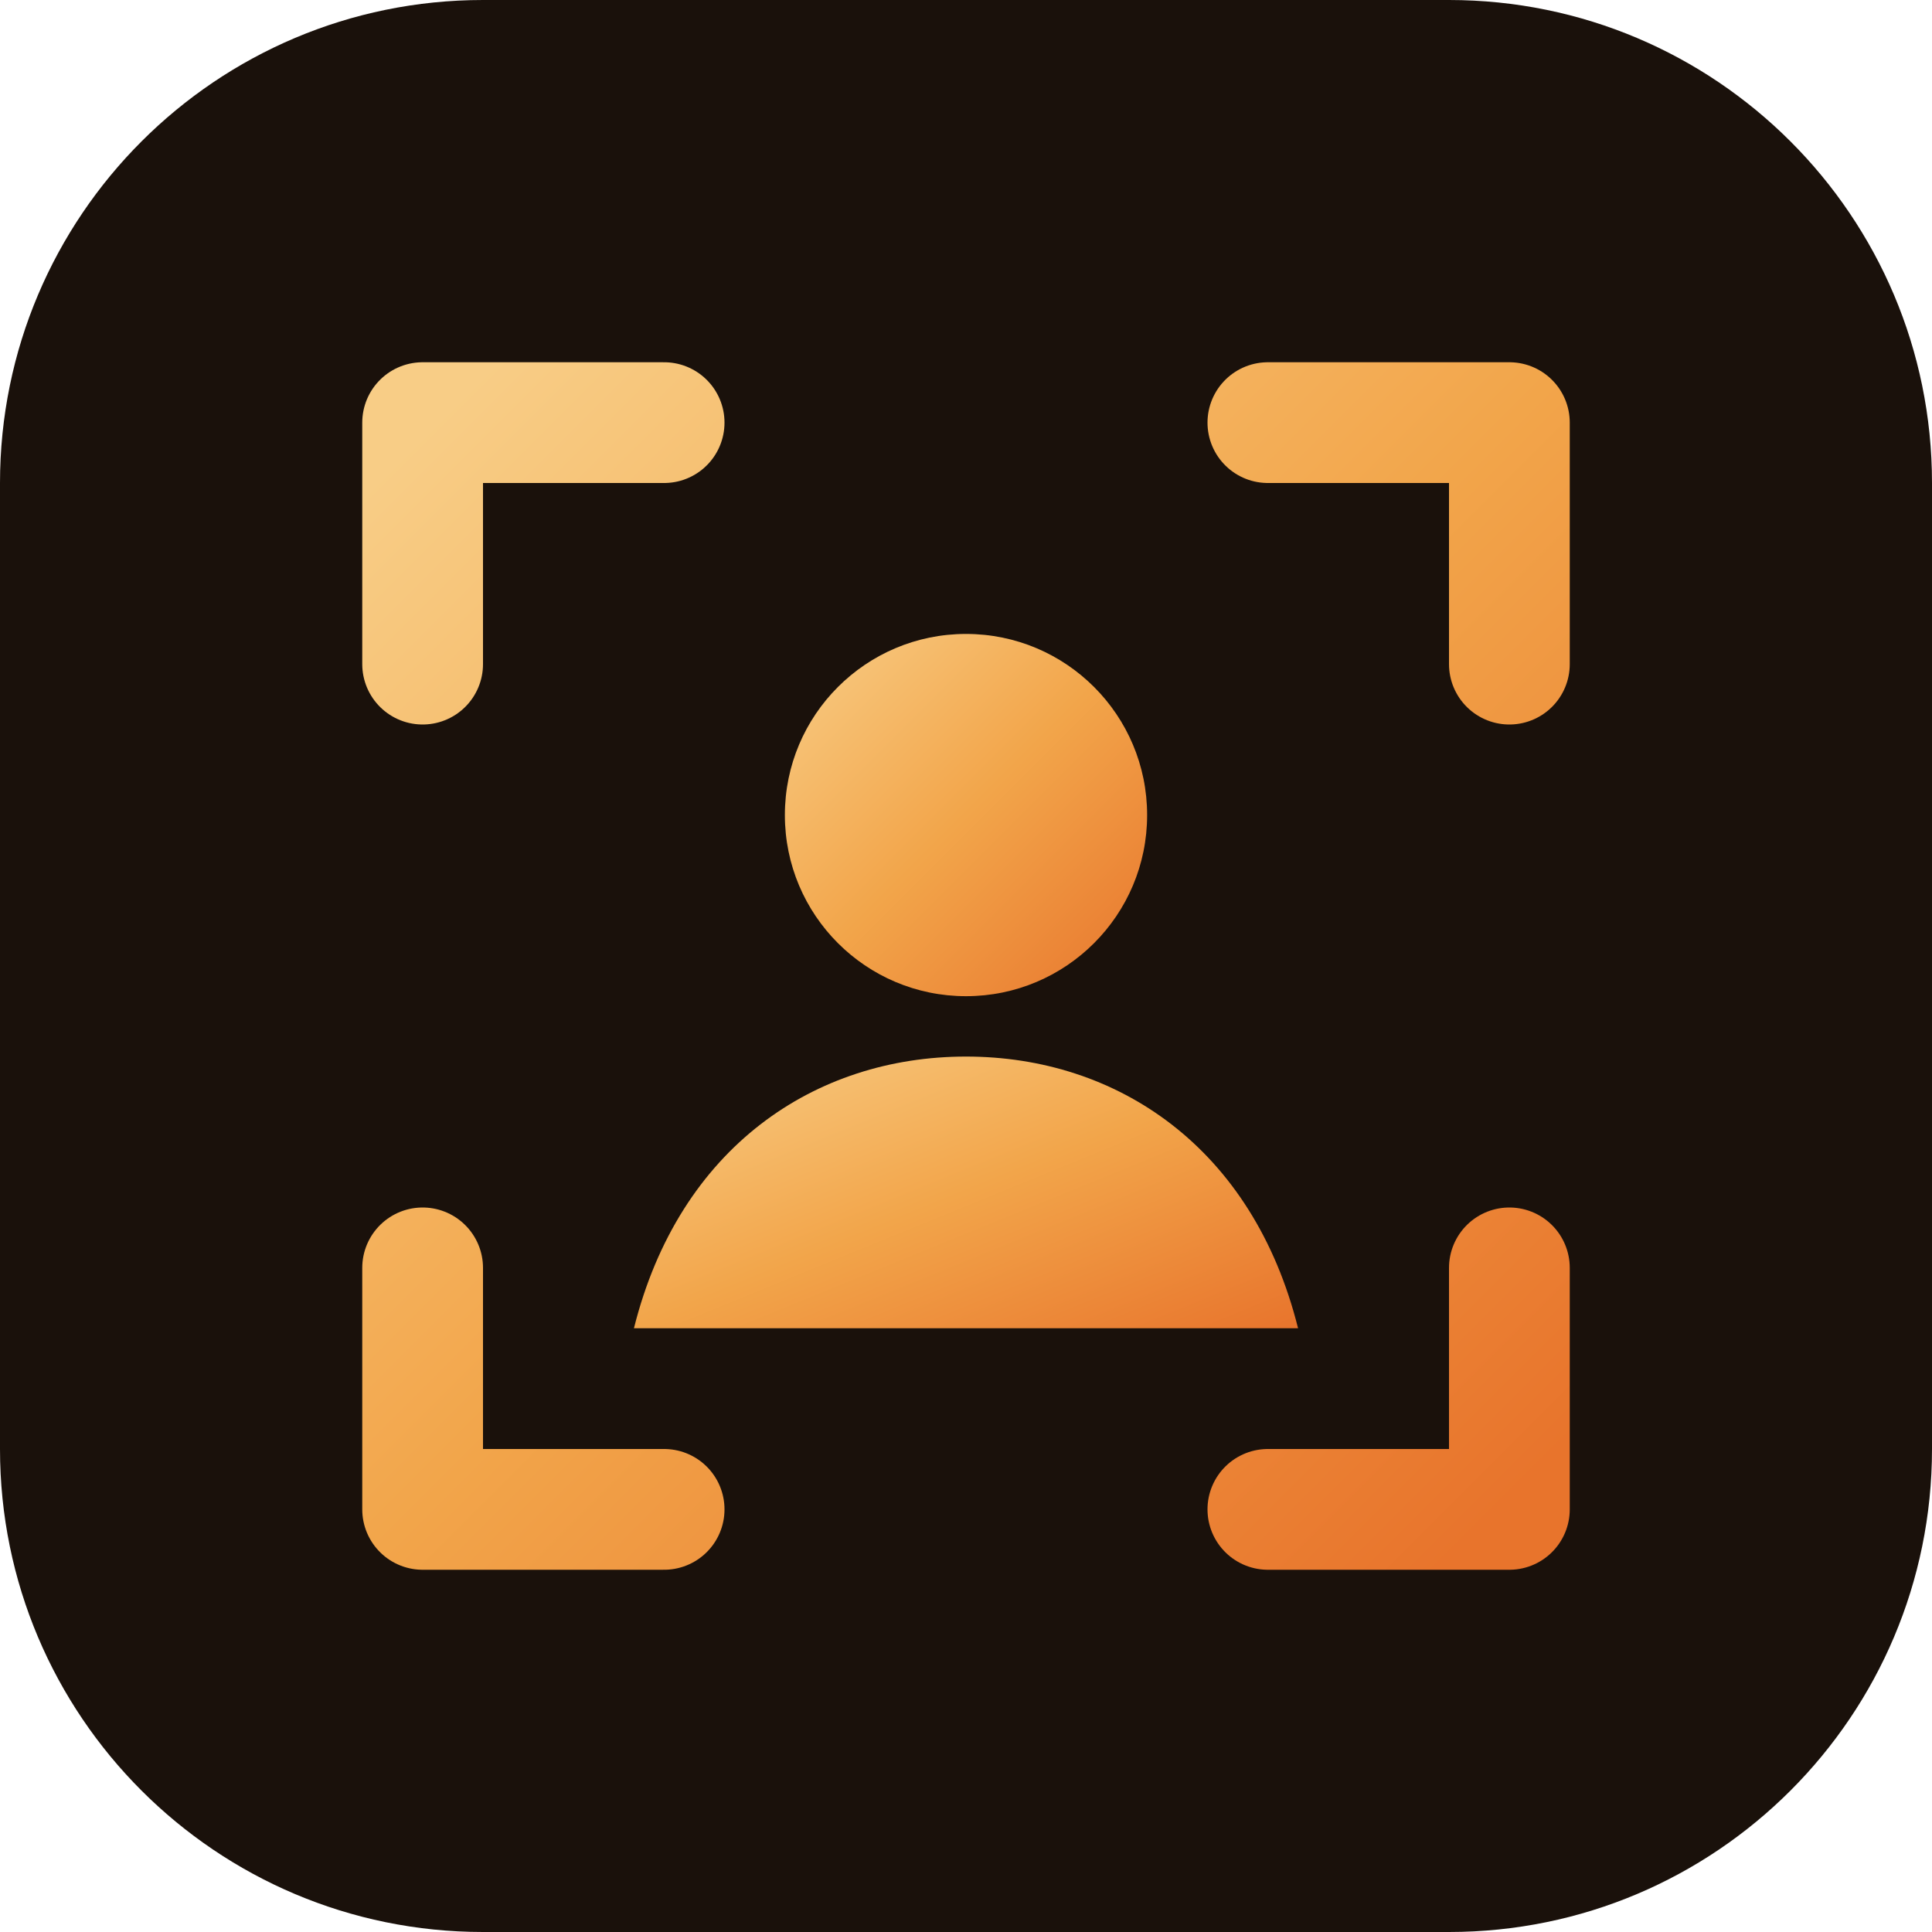
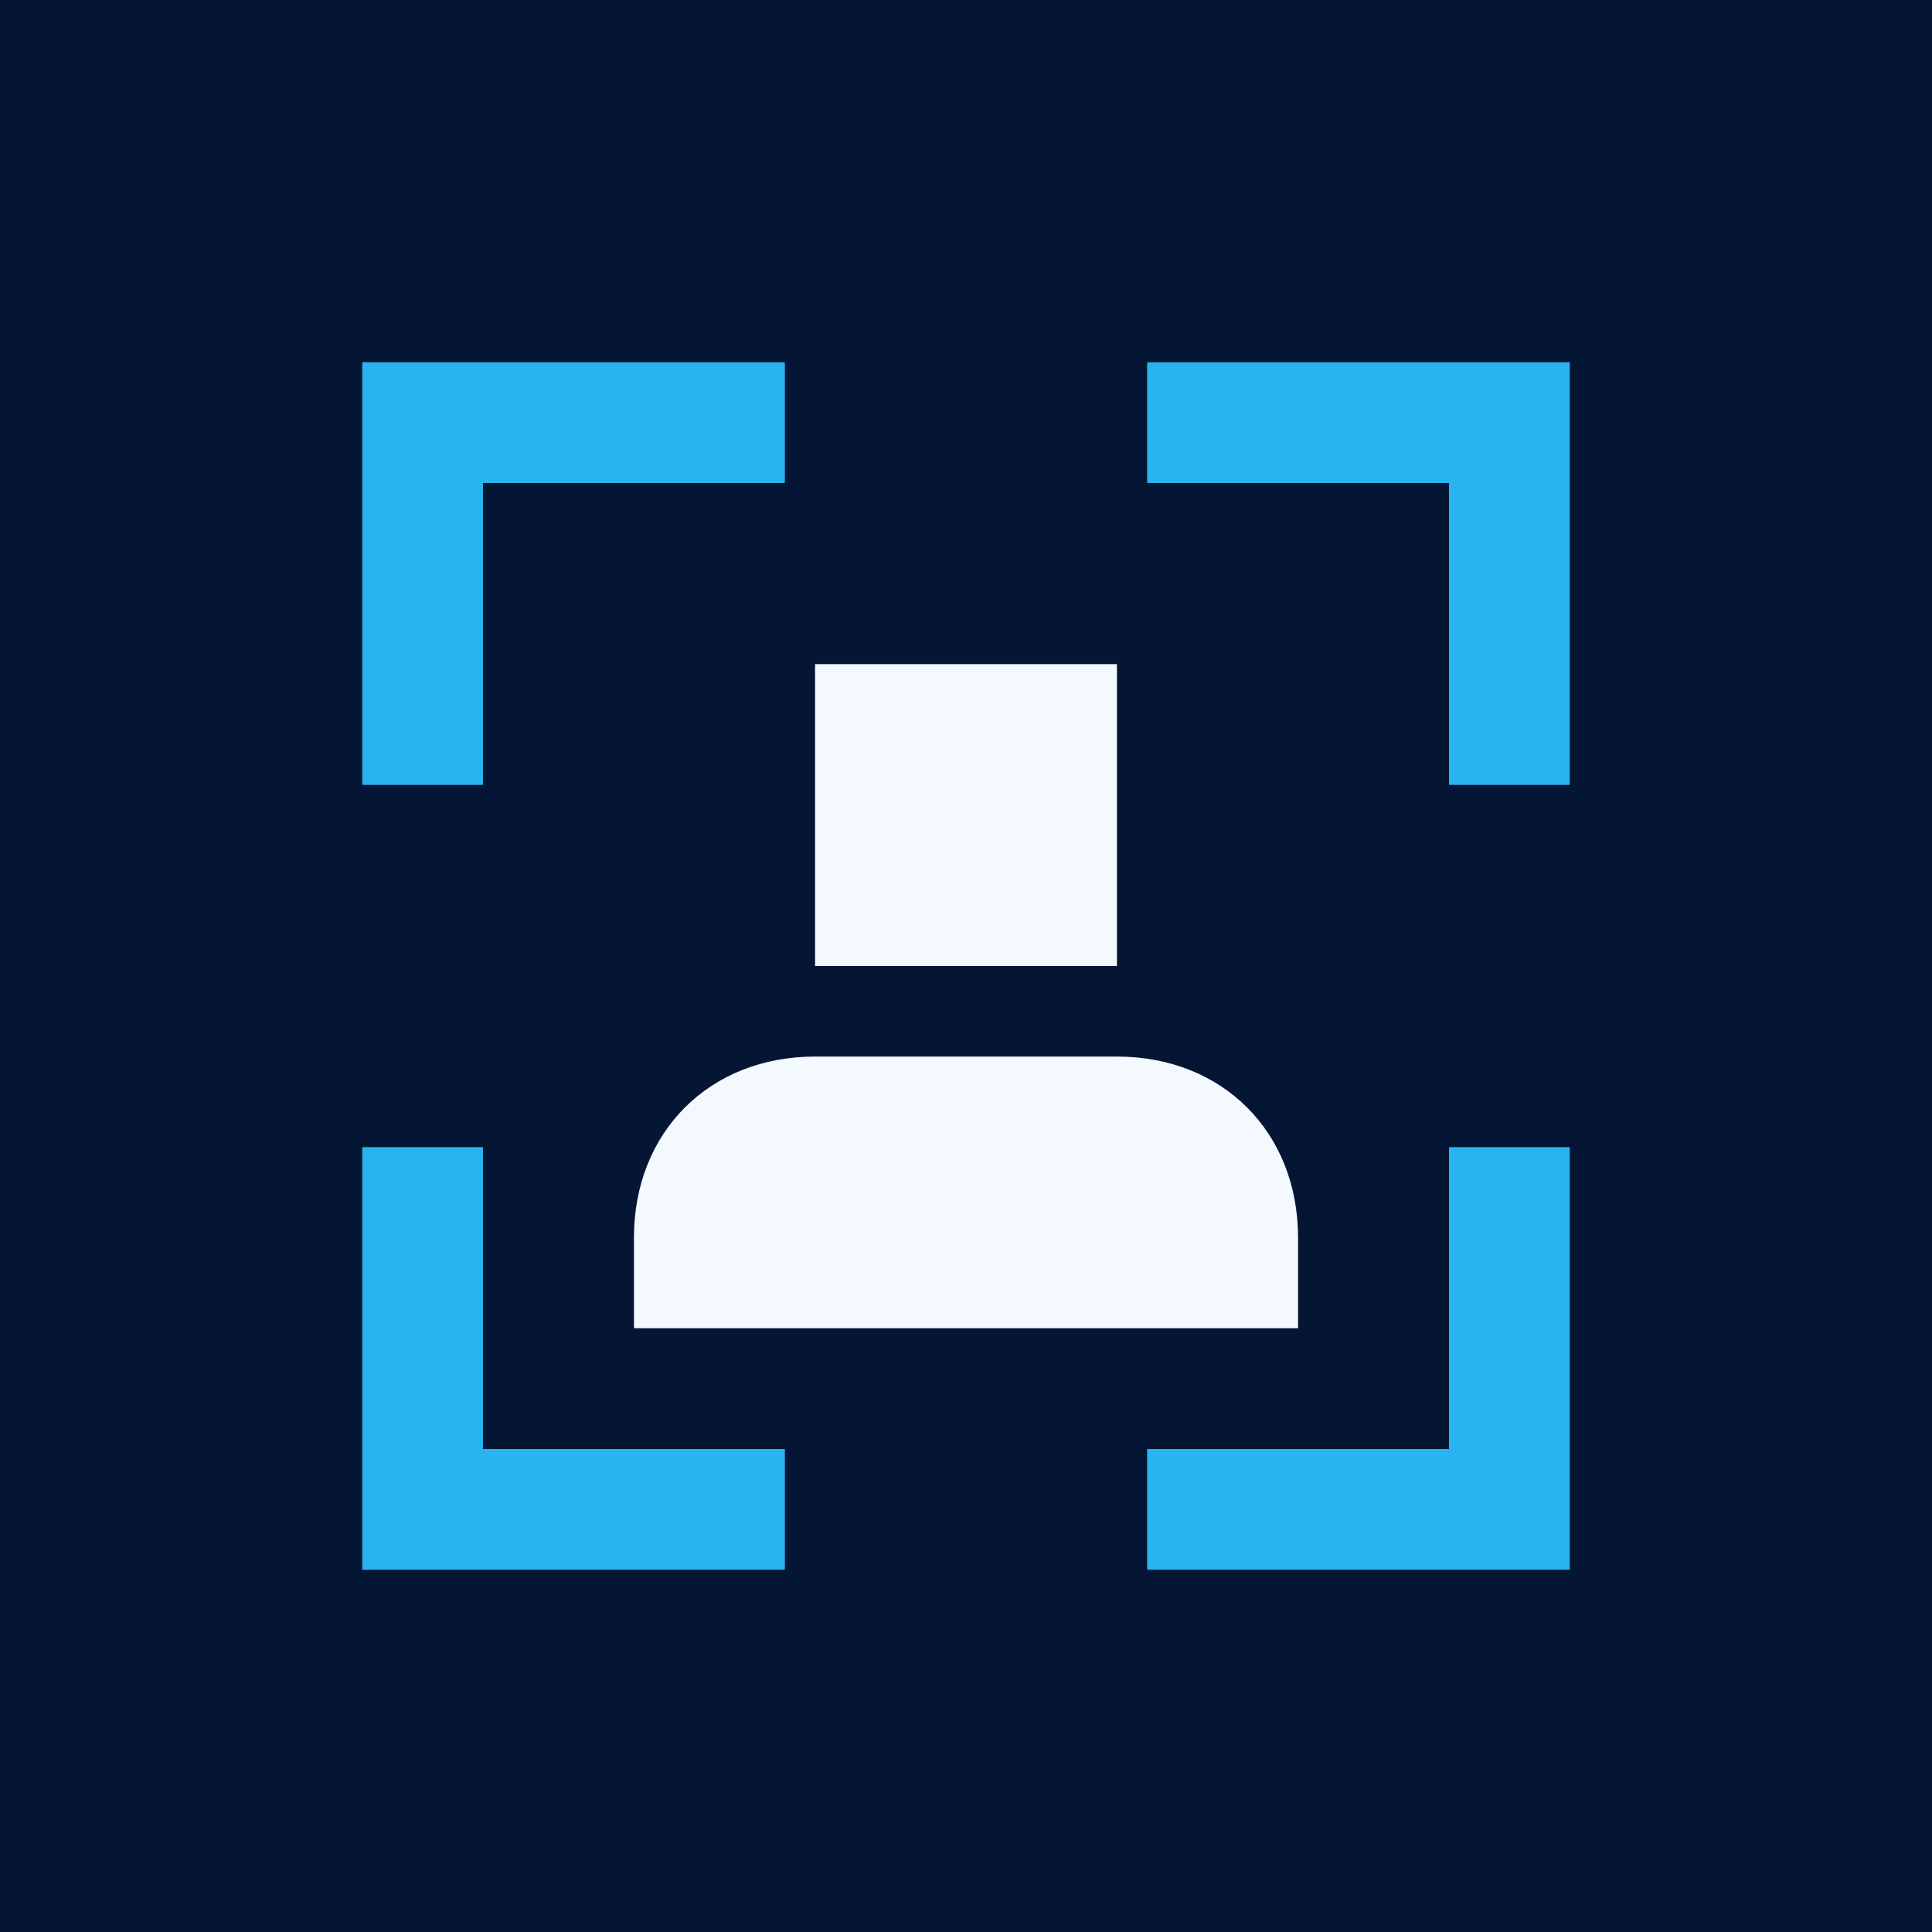
<svg xmlns="http://www.w3.org/2000/svg" viewBox="0 0 64 64">
-   <defs>
-     <linearGradient id="g" x1="0" y1="0" x2="1" y2="1">
-       <stop offset="0" stop-color="#f8cd86" />
-       <stop offset=".5" stop-color="#f2a54a" />
-       <stop offset="1" stop-color="#e8742c" />
-     </linearGradient>
-   </defs>
-   <rect width="64" height="64" rx="16" fill="#1a110b" />
-   <path d="M14 22V14h8M42 14h8v8M50 42v8h-8M22 50h-8v-8" fill="none" stroke="url(#g)" stroke-width="4" stroke-linecap="round" stroke-linejoin="round" />
-   <circle cx="32" cy="27" r="6" fill="url(#g)" />
-   <path d="M21 44c1.5-6 6-9 11-9s9.5 3 11 9" fill="url(#g)" />
+   <rect width="64" height="64" fill="#041633" />
+   <path d="M14 24V14h10M40 14h10v10M50 40v10H40M24 50H14V40" fill="none" stroke="#29b4f0" stroke-width="4" stroke-linecap="square" />
+   <rect x="27" y="22" width="10" height="10" fill="#f4f8ff" />
+   <path d="M21 44v-3c0-3.5 2.5-6 6-6h10c3.5 0 6 2.5 6 6v3z" fill="#f4f8ff" />
</svg>
